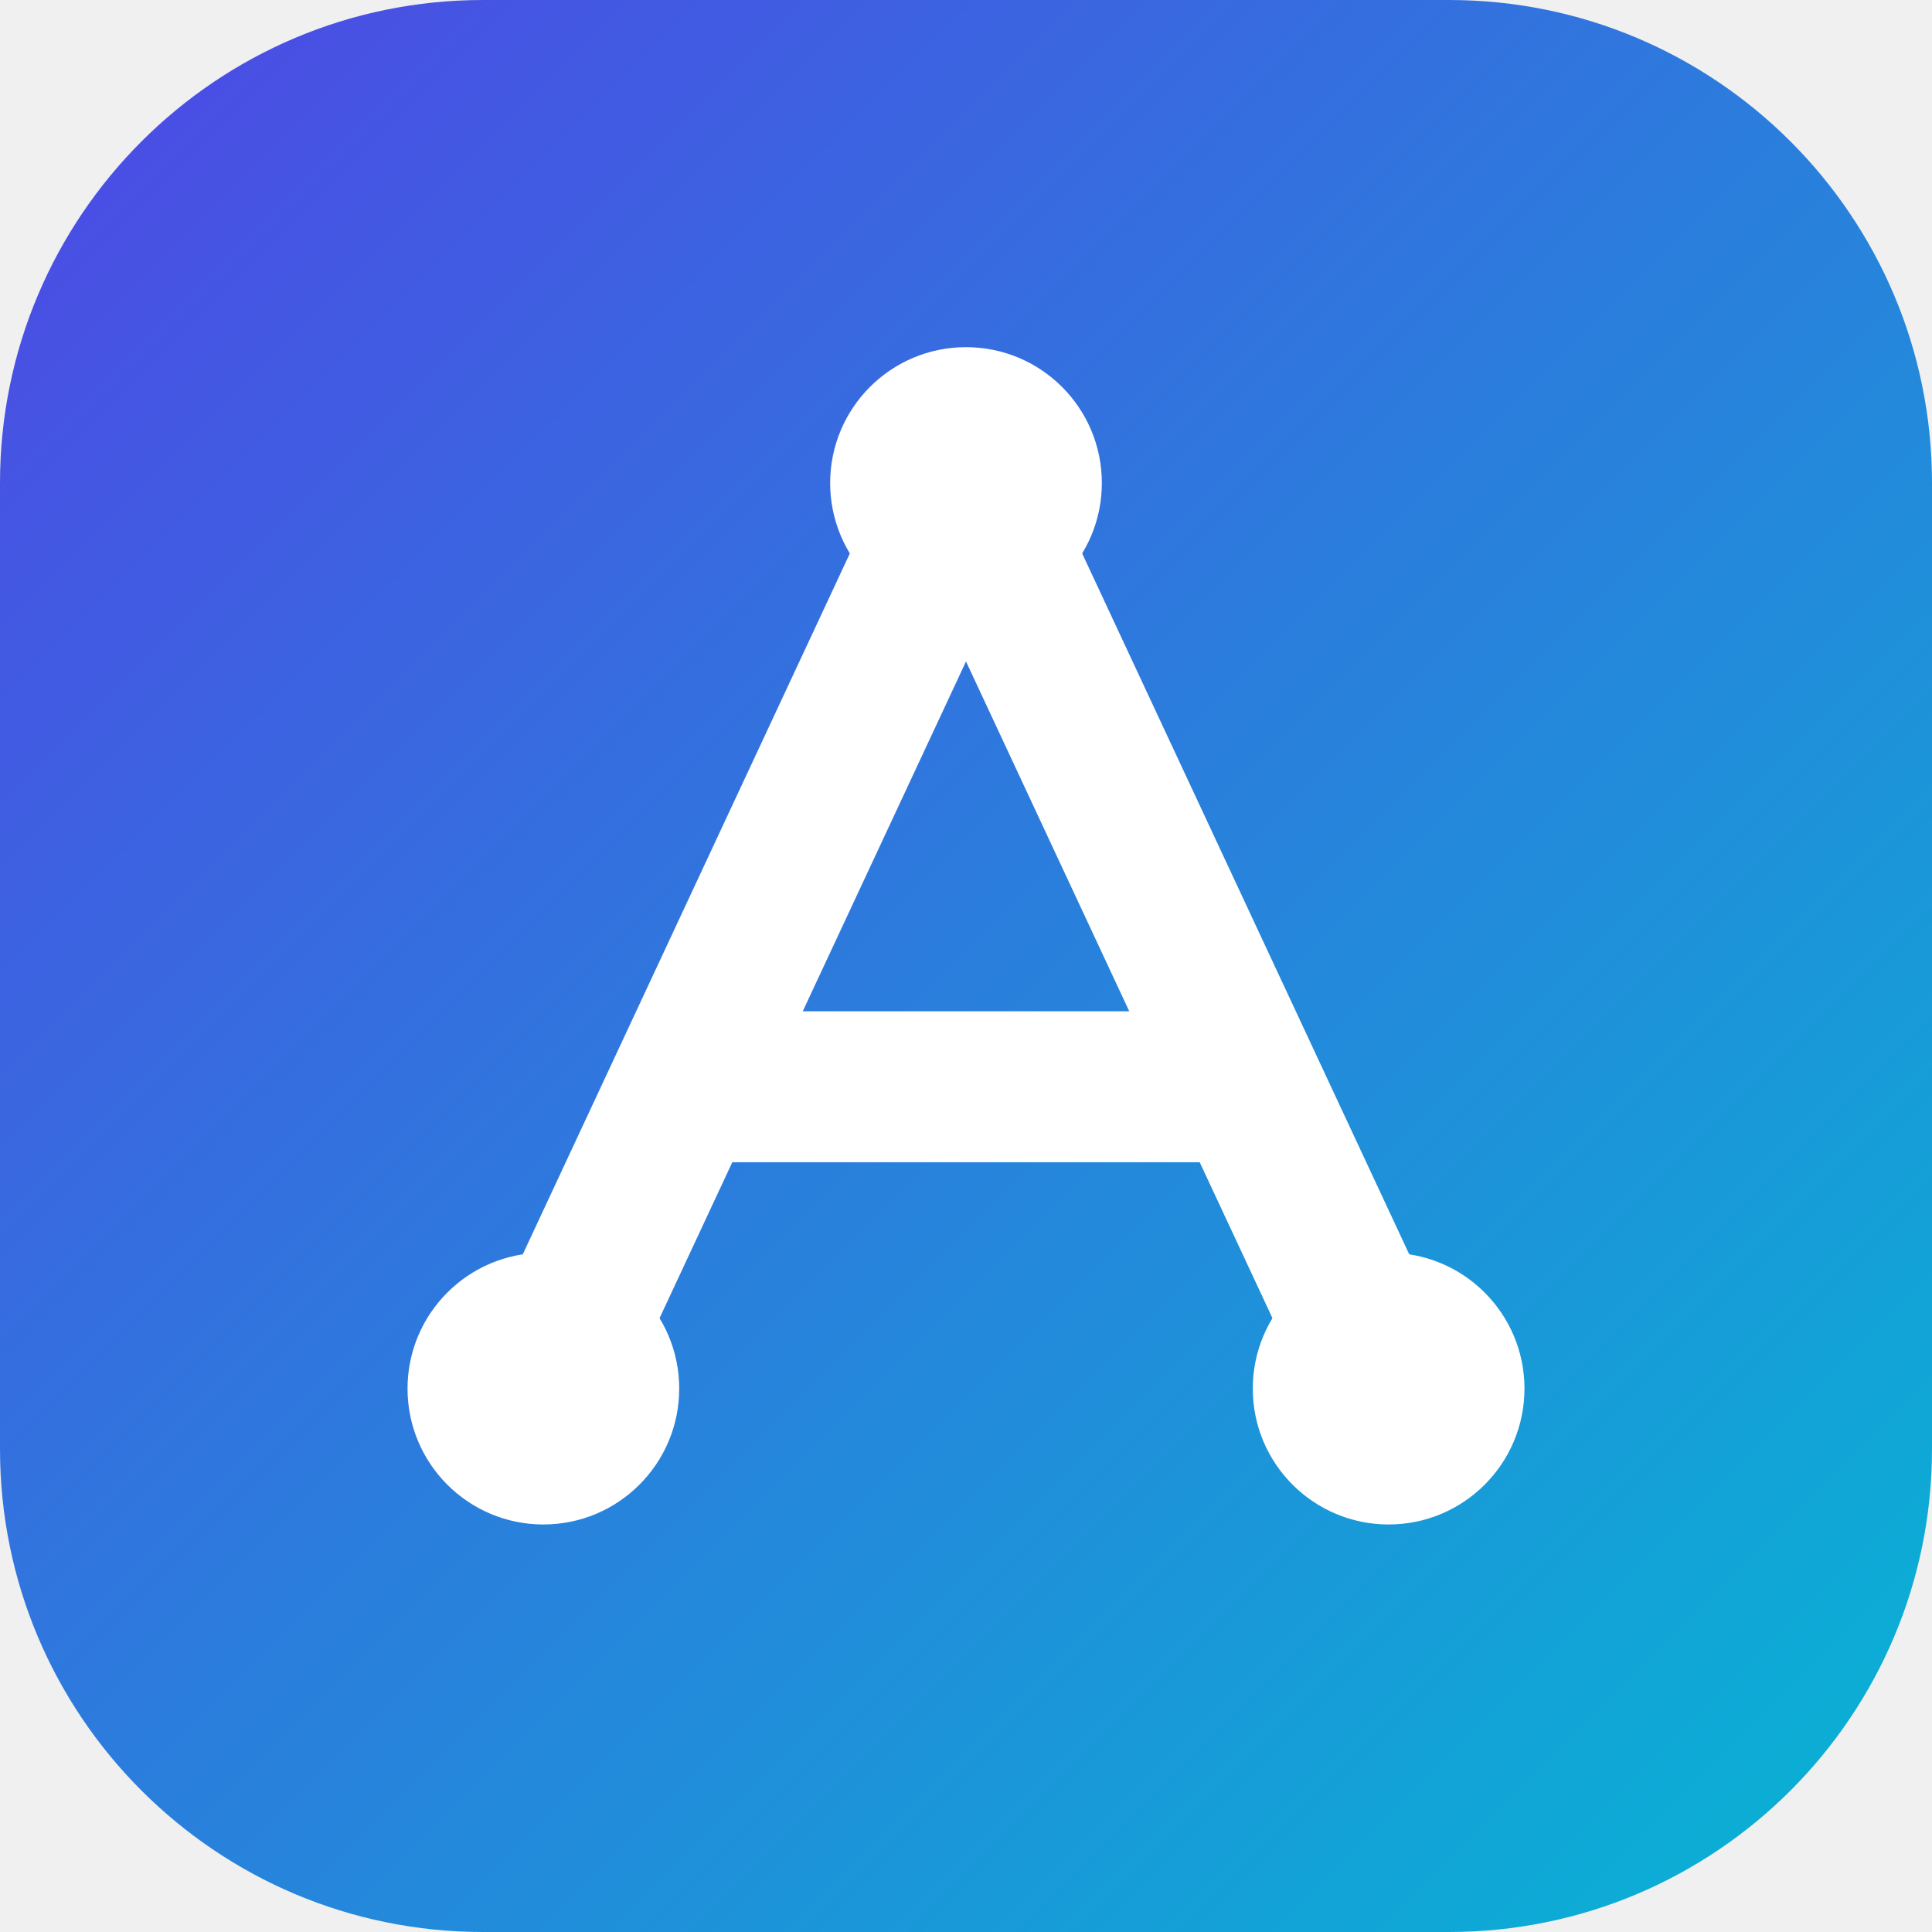
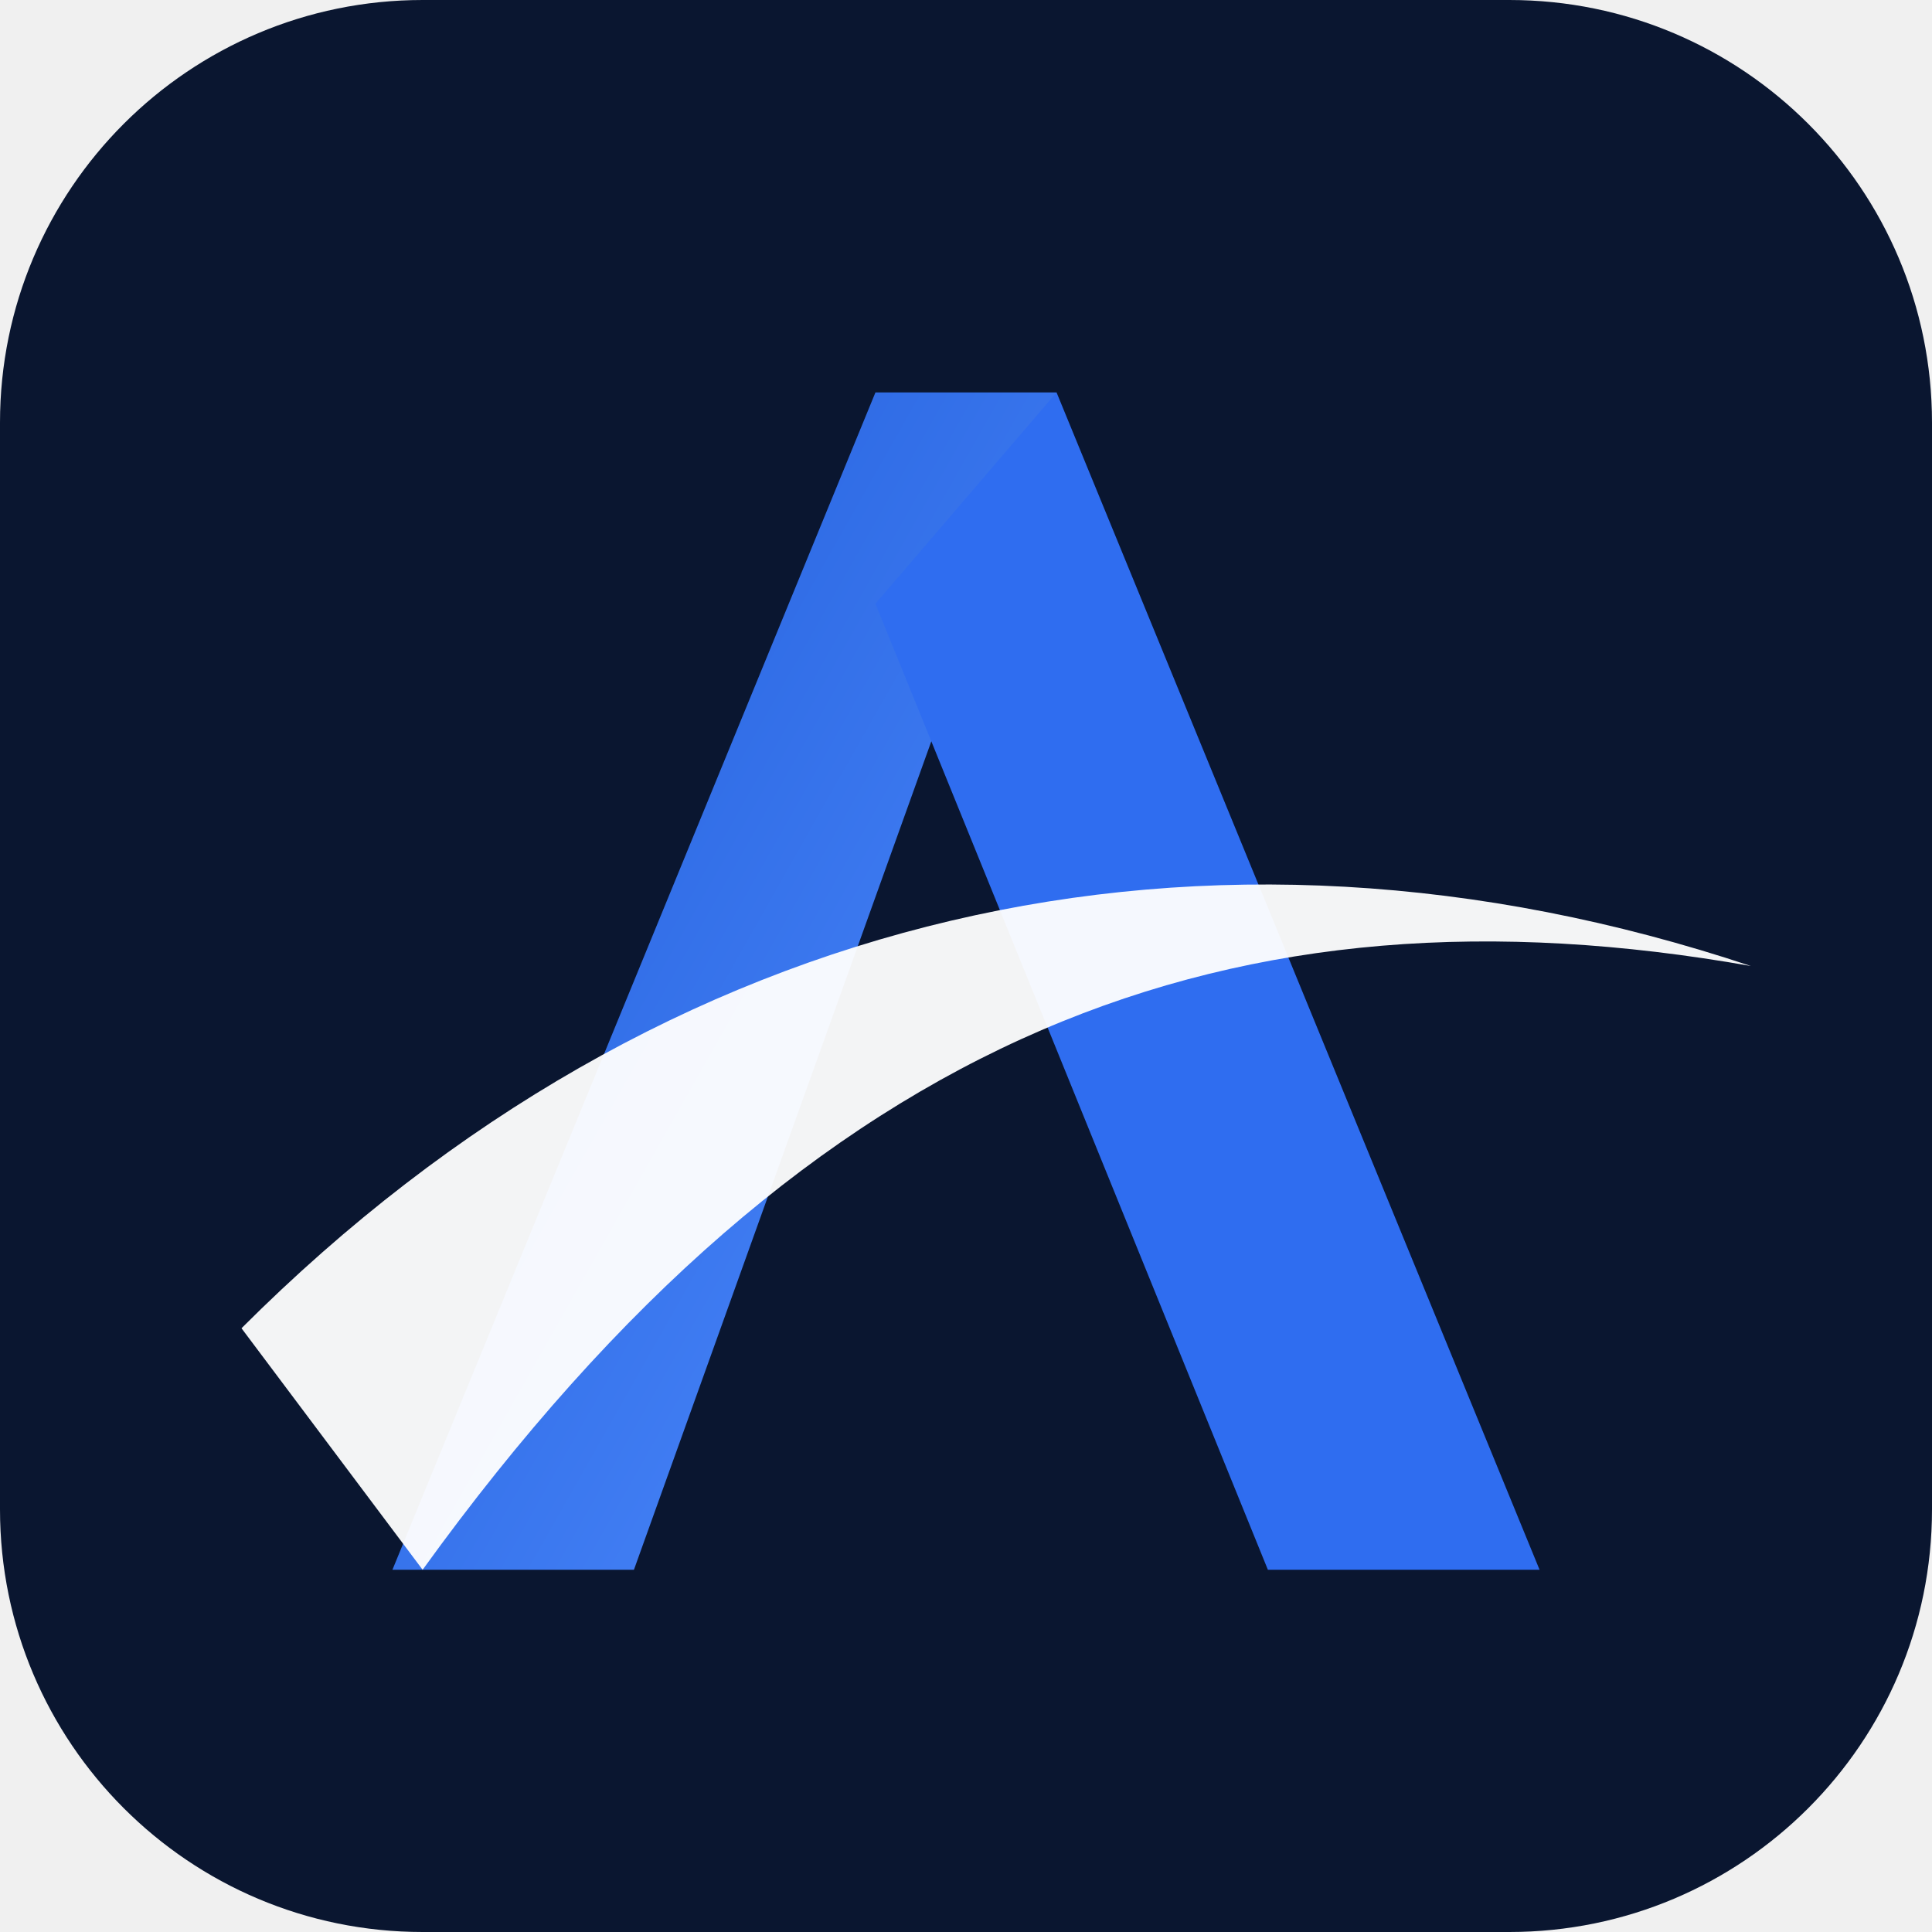
<svg xmlns="http://www.w3.org/2000/svg" viewBox="0 0 64 64">
  <defs>
    <linearGradient id="g" x1="0" y1="0" x2="1" y2="1">
-       <stop offset="0" stop-color="#4f46e5" />
-       <stop offset="1" stop-color="#06b6d4" />
+       <stop offset="0" stop-color="#1f5bd8" />
+       <stop offset="1" stop-color="#4f8cff" />
    </linearGradient>
  </defs>
-   <rect width="64" height="64" rx="16" fill="url(#g)" />
-   <path d="M18 46 32 16l14 30" fill="none" stroke="#fff" stroke-width="5" stroke-linecap="round" stroke-linejoin="round" />
-   <path d="M23 36h18" stroke="#fff" stroke-width="5" stroke-linecap="round" />
-   <circle cx="32" cy="16" r="4.5" fill="#fff" />
-   <circle cx="18" cy="46" r="4.5" fill="#fff" />
-   <circle cx="46" cy="46" r="4.5" fill="#fff" />
+   <rect width="64" height="64" rx="14" fill="#0a1630" />
+   <path d="M13 52 29 13h6L21 52z" fill="url(#g)" />
+   <path d="M35 13 51 52h-9L29 20z" fill="#2f6df0" />
+   <path d="M8 44c14-14 32-18 50-12-17-3-31 2-44 20z" fill="#ffffff" opacity=".95" />
</svg>
